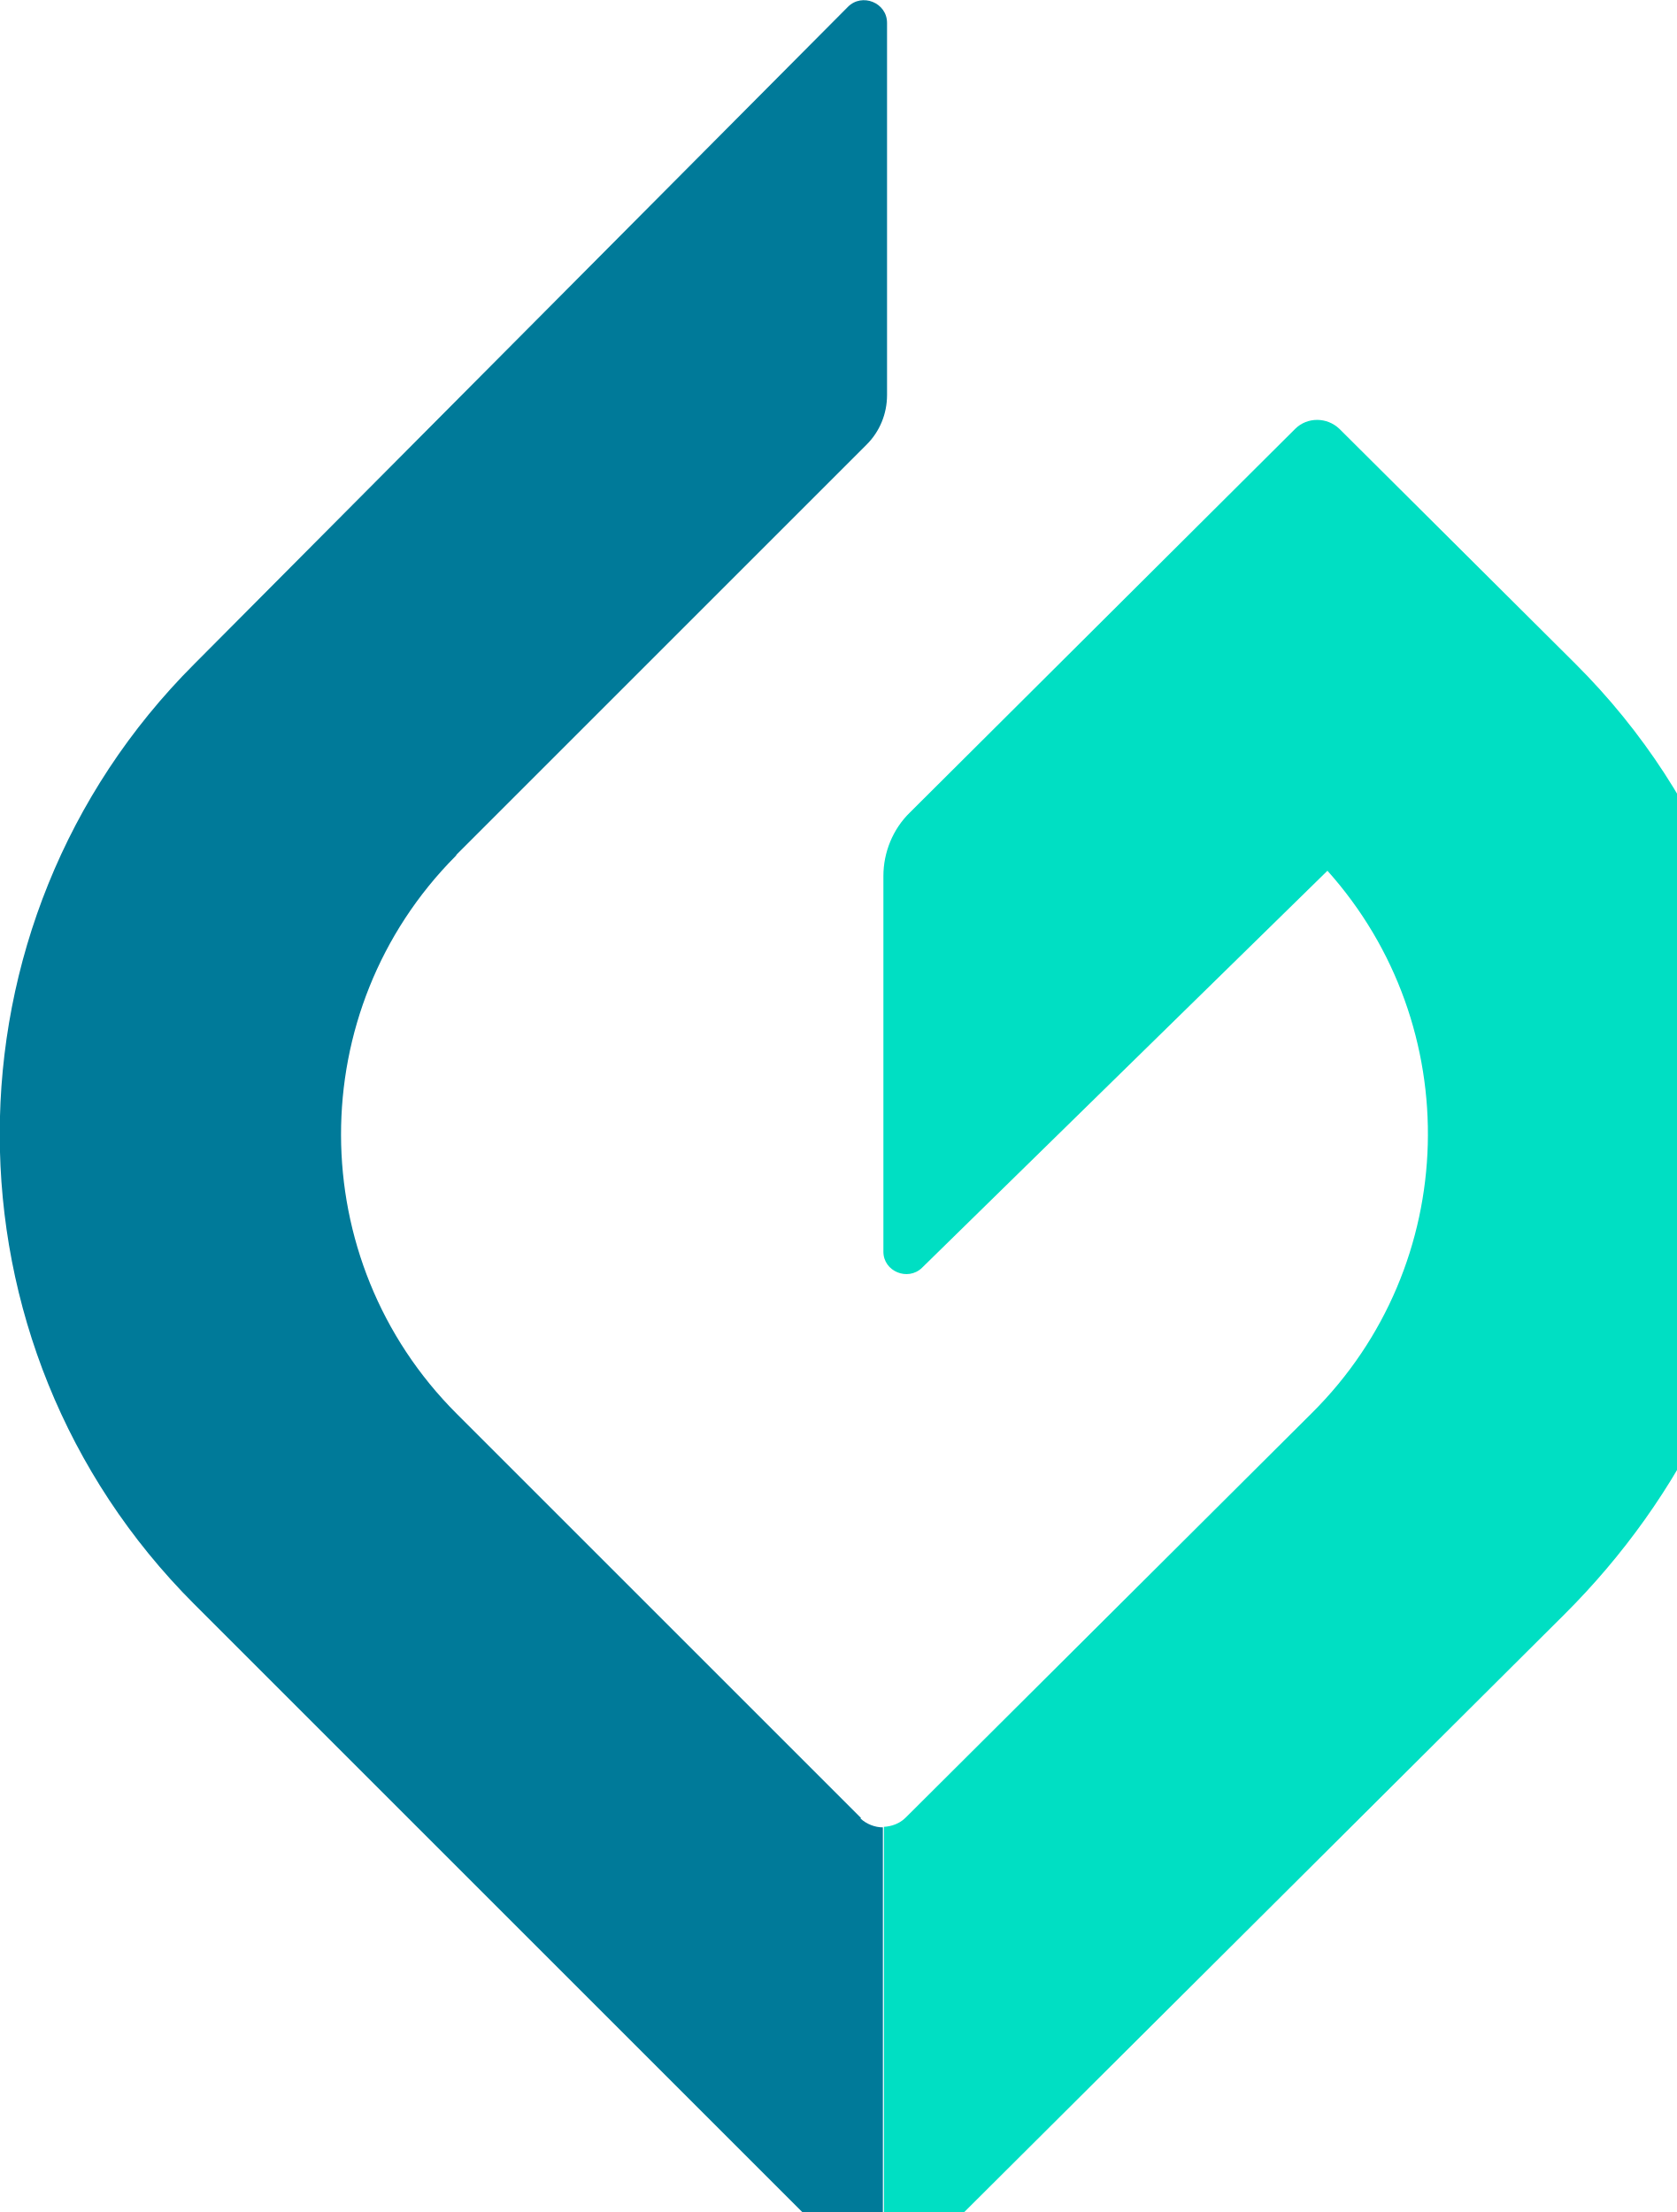
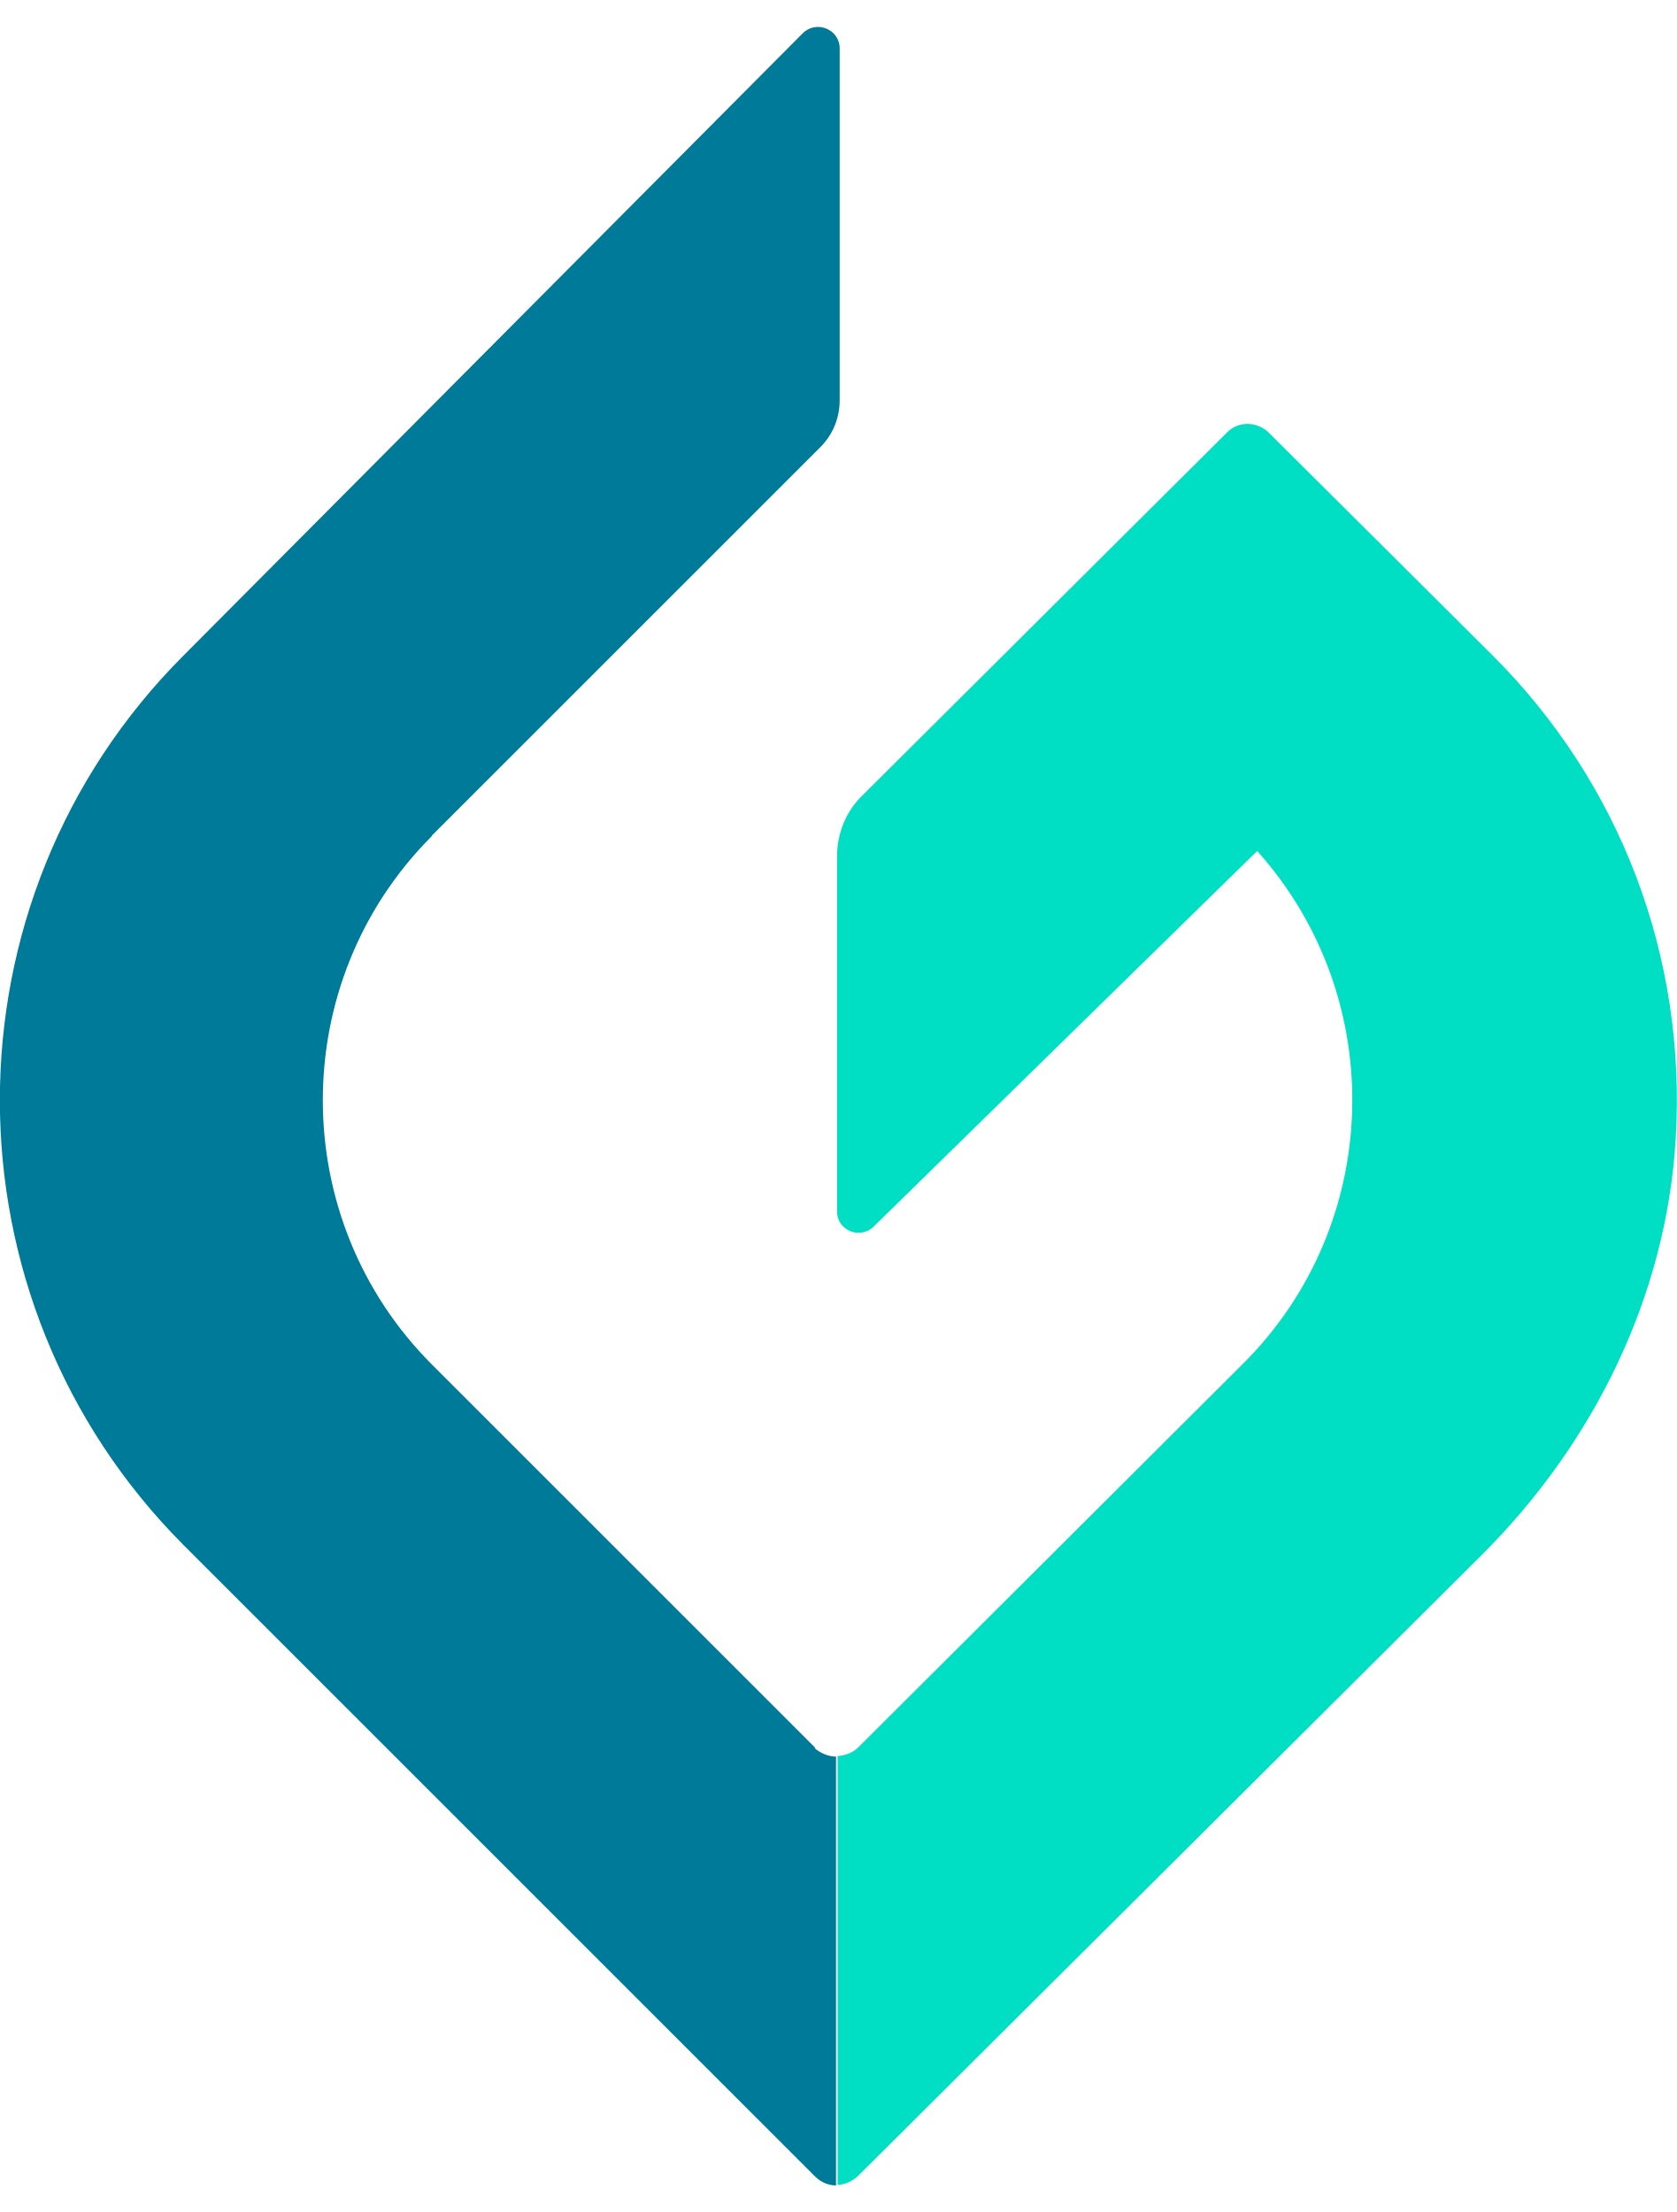
<svg xmlns="http://www.w3.org/2000/svg" id="Layer_1" version="1.1" viewBox="0 0 322 425">
  <defs>
    <style>
      .st0 {
        fill: #007a99;
      }

      .st1 {
        fill: #00dfc3;
      }
    </style>
  </defs>
-   <path class="st1" d="M169.7,438c1.5,0,3.1-.6,4.3-1.8l126.5-126c22.7-22.6,37.5-52.5,39.4-84.5,2.2-37-11.2-72.2-37.3-98.2l-45.3-45.1c-2.4-2.3-6.2-2.3-8.5,0l-74,73.7c-3.3,3.2-5.1,7.7-5.1,12.2v72.2c0,3.8,4.7,5.7,7.4,3.1l77.9-76.3c26.7,29.8,25.7,75.7-3,104.2l-78,77.7c-1.2,1.2-2.7,1.7-4.2,1.8v87s0,0,0,0Z" />
-   <path class="st0" d="M165.4,349.3l-77.7-77.7c-29.5-29.5-29.6-77.5-.2-107.1,0,0,.2-.2.2-.3l78.8-78.8c2.5-2.5,3.9-5.9,3.9-9.5V4.4c0-3.9-4.8-5.8-7.5-3.1L37.3,127.6c-49.8,49.8-49.8,130.8,0,180.6l128.1,128.1c1.2,1.2,2.7,1.8,4.2,1.8h0v-87c-1.5,0-3.1-.6-4.3-1.7h0Z" />
+   <path class="st1" d="M160.7,419.8c1.4,0,2.9-.6,4.1-1.7l119.8-119.3c21.5-21.4,35.5-49.7,37.3-80,2.1-35-10.6-68.4-35.3-93l-42.9-42.7c-2.3-2.2-5.9-2.2-8,0l-70.1,69.8c-3.1,3-4.8,7.3-4.8,11.5v68.4c0,3.6,4.4,5.4,7,2.9l73.7-72.2c25.3,28.2,24.3,71.7-2.8,98.6l-73.8,73.6c-1.1,1.1-2.6,1.6-4,1.7v82.4h0Z" />
+   <path class="st0" d="M156.6,335.8l-73.6-73.6c-27.9-27.9-28-73.4-.2-101.4,0,0,.2-.2.2-.3l74.6-74.6c2.4-2.4,3.7-5.6,3.7-9V9.3c0-3.7-4.5-5.5-7.1-2.9L35.3,125.9c-47.1,47.1-47.1,123.8,0,171l121.3,121.3c1.1,1.1,2.6,1.7,4,1.7h0v-82.4c-1.4,0-2.9-.6-4.1-1.6h0Z" />
</svg>
